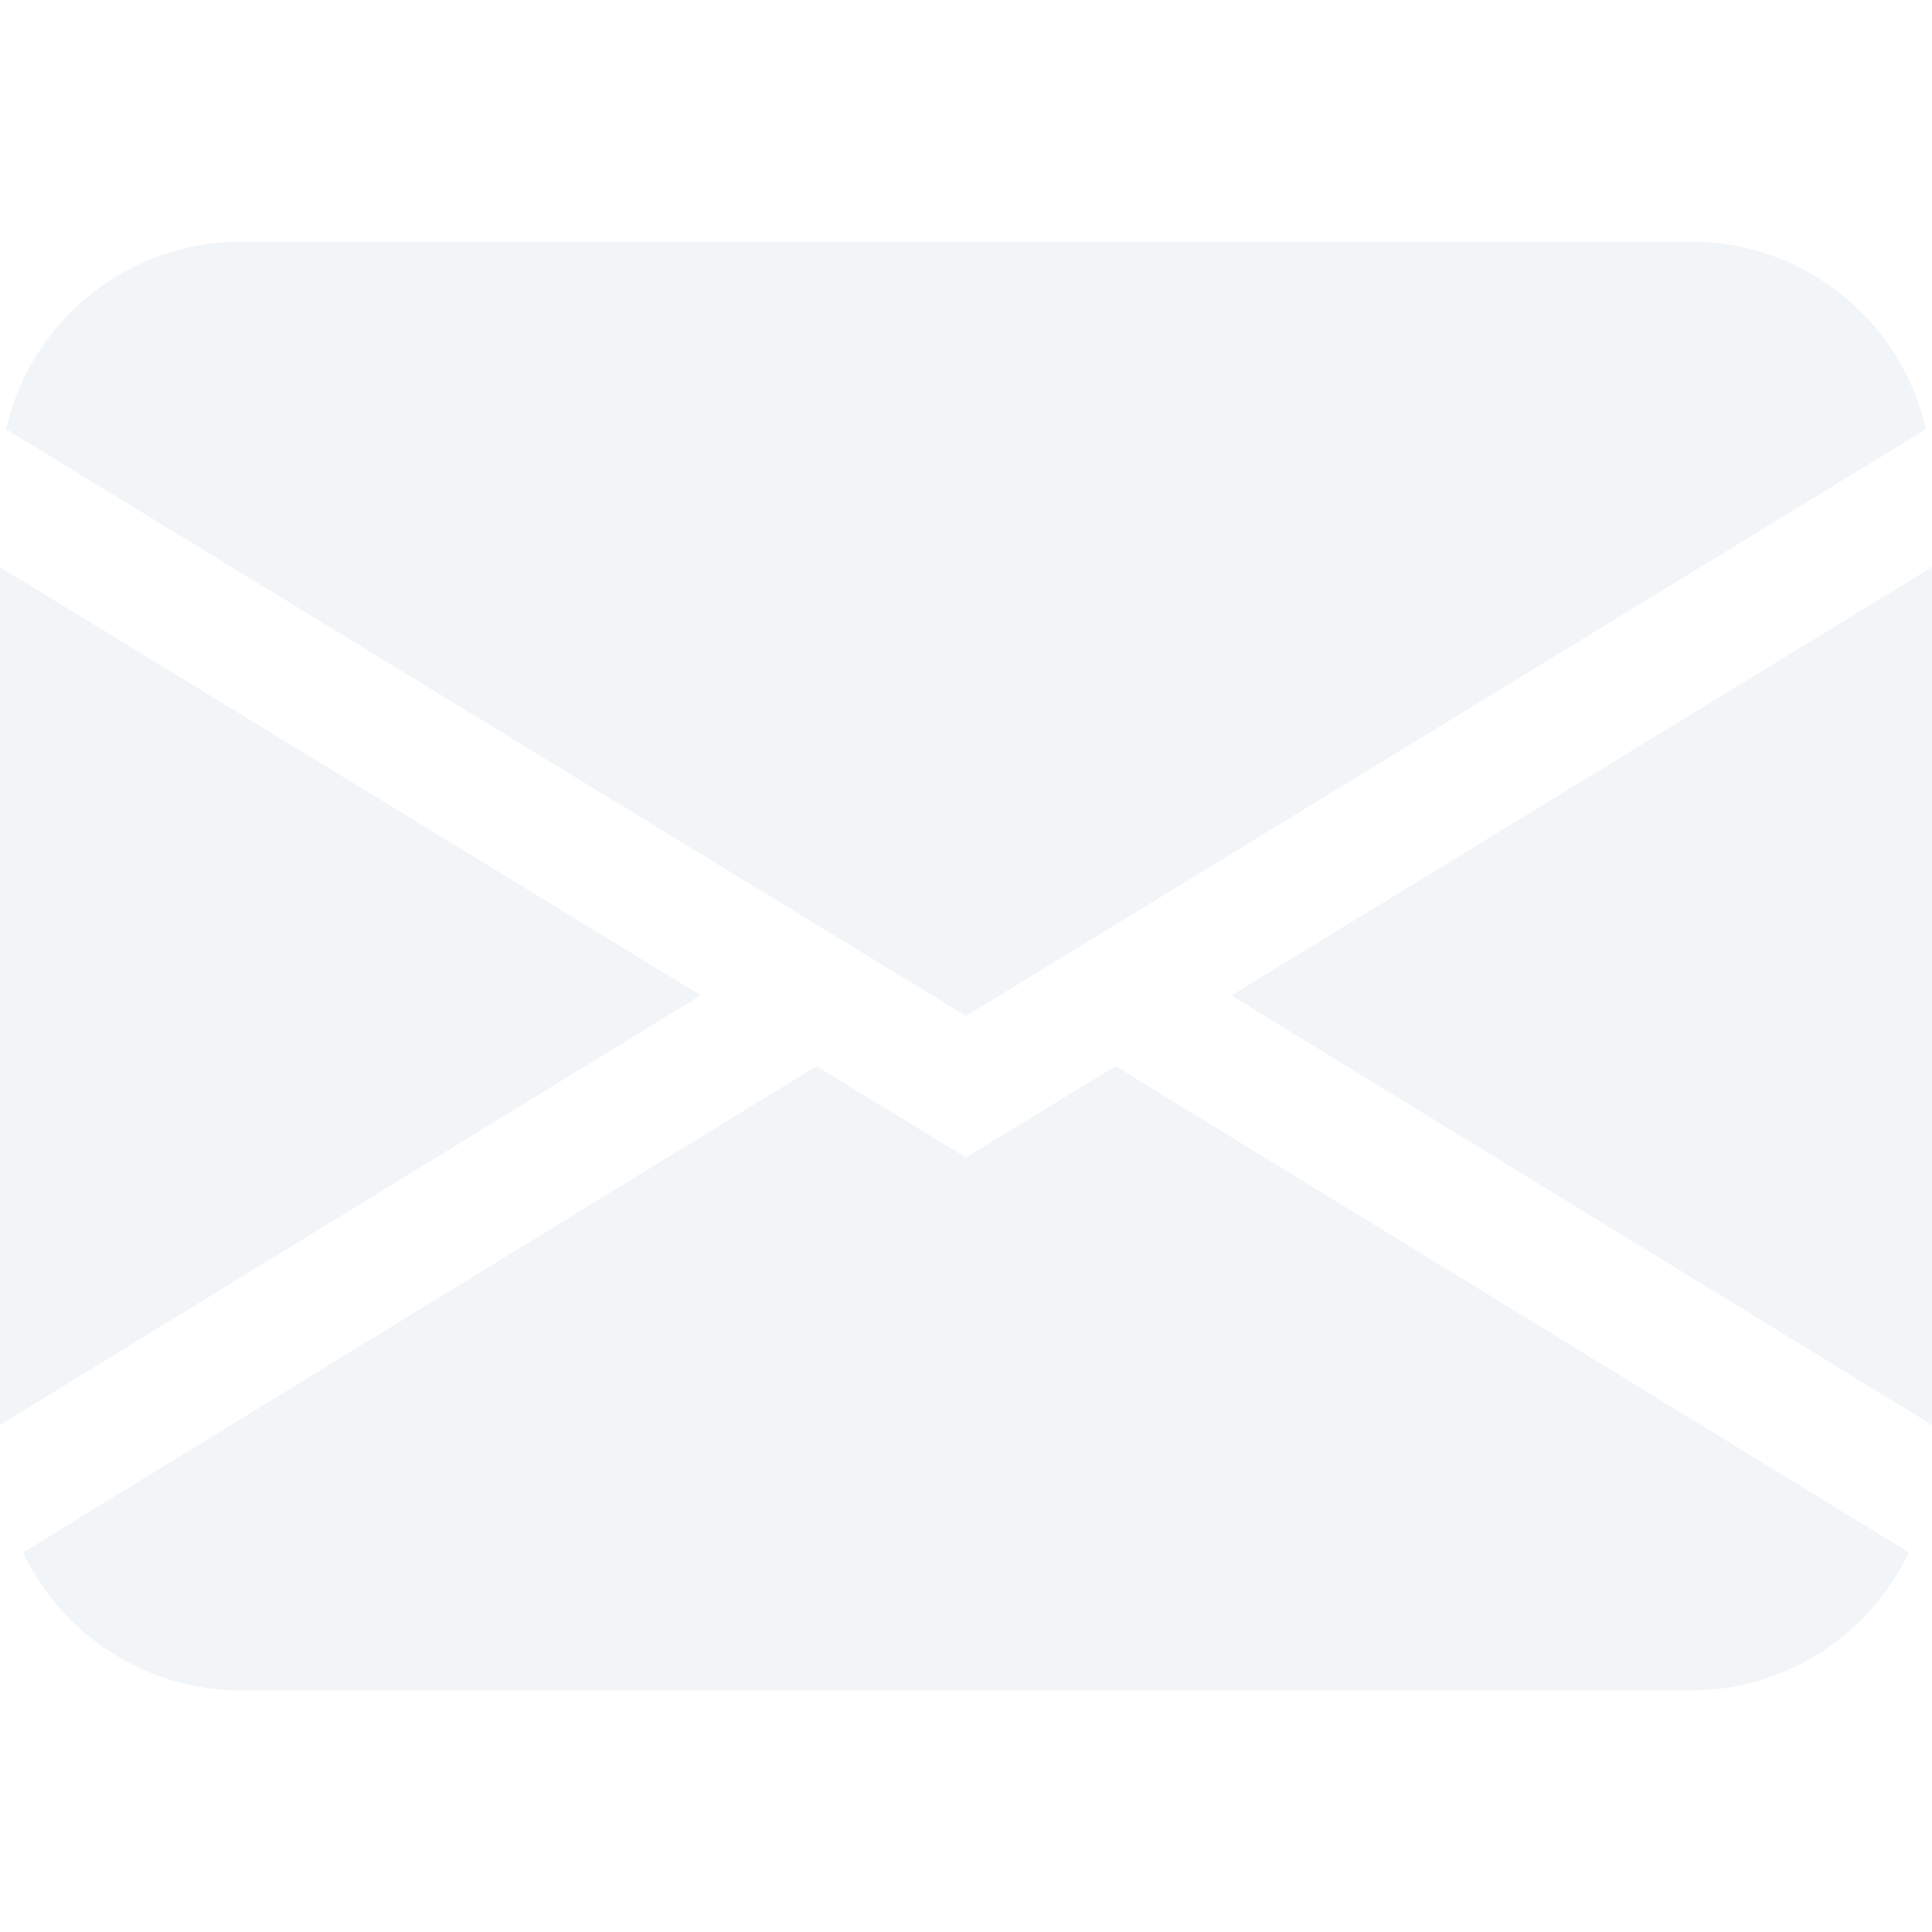
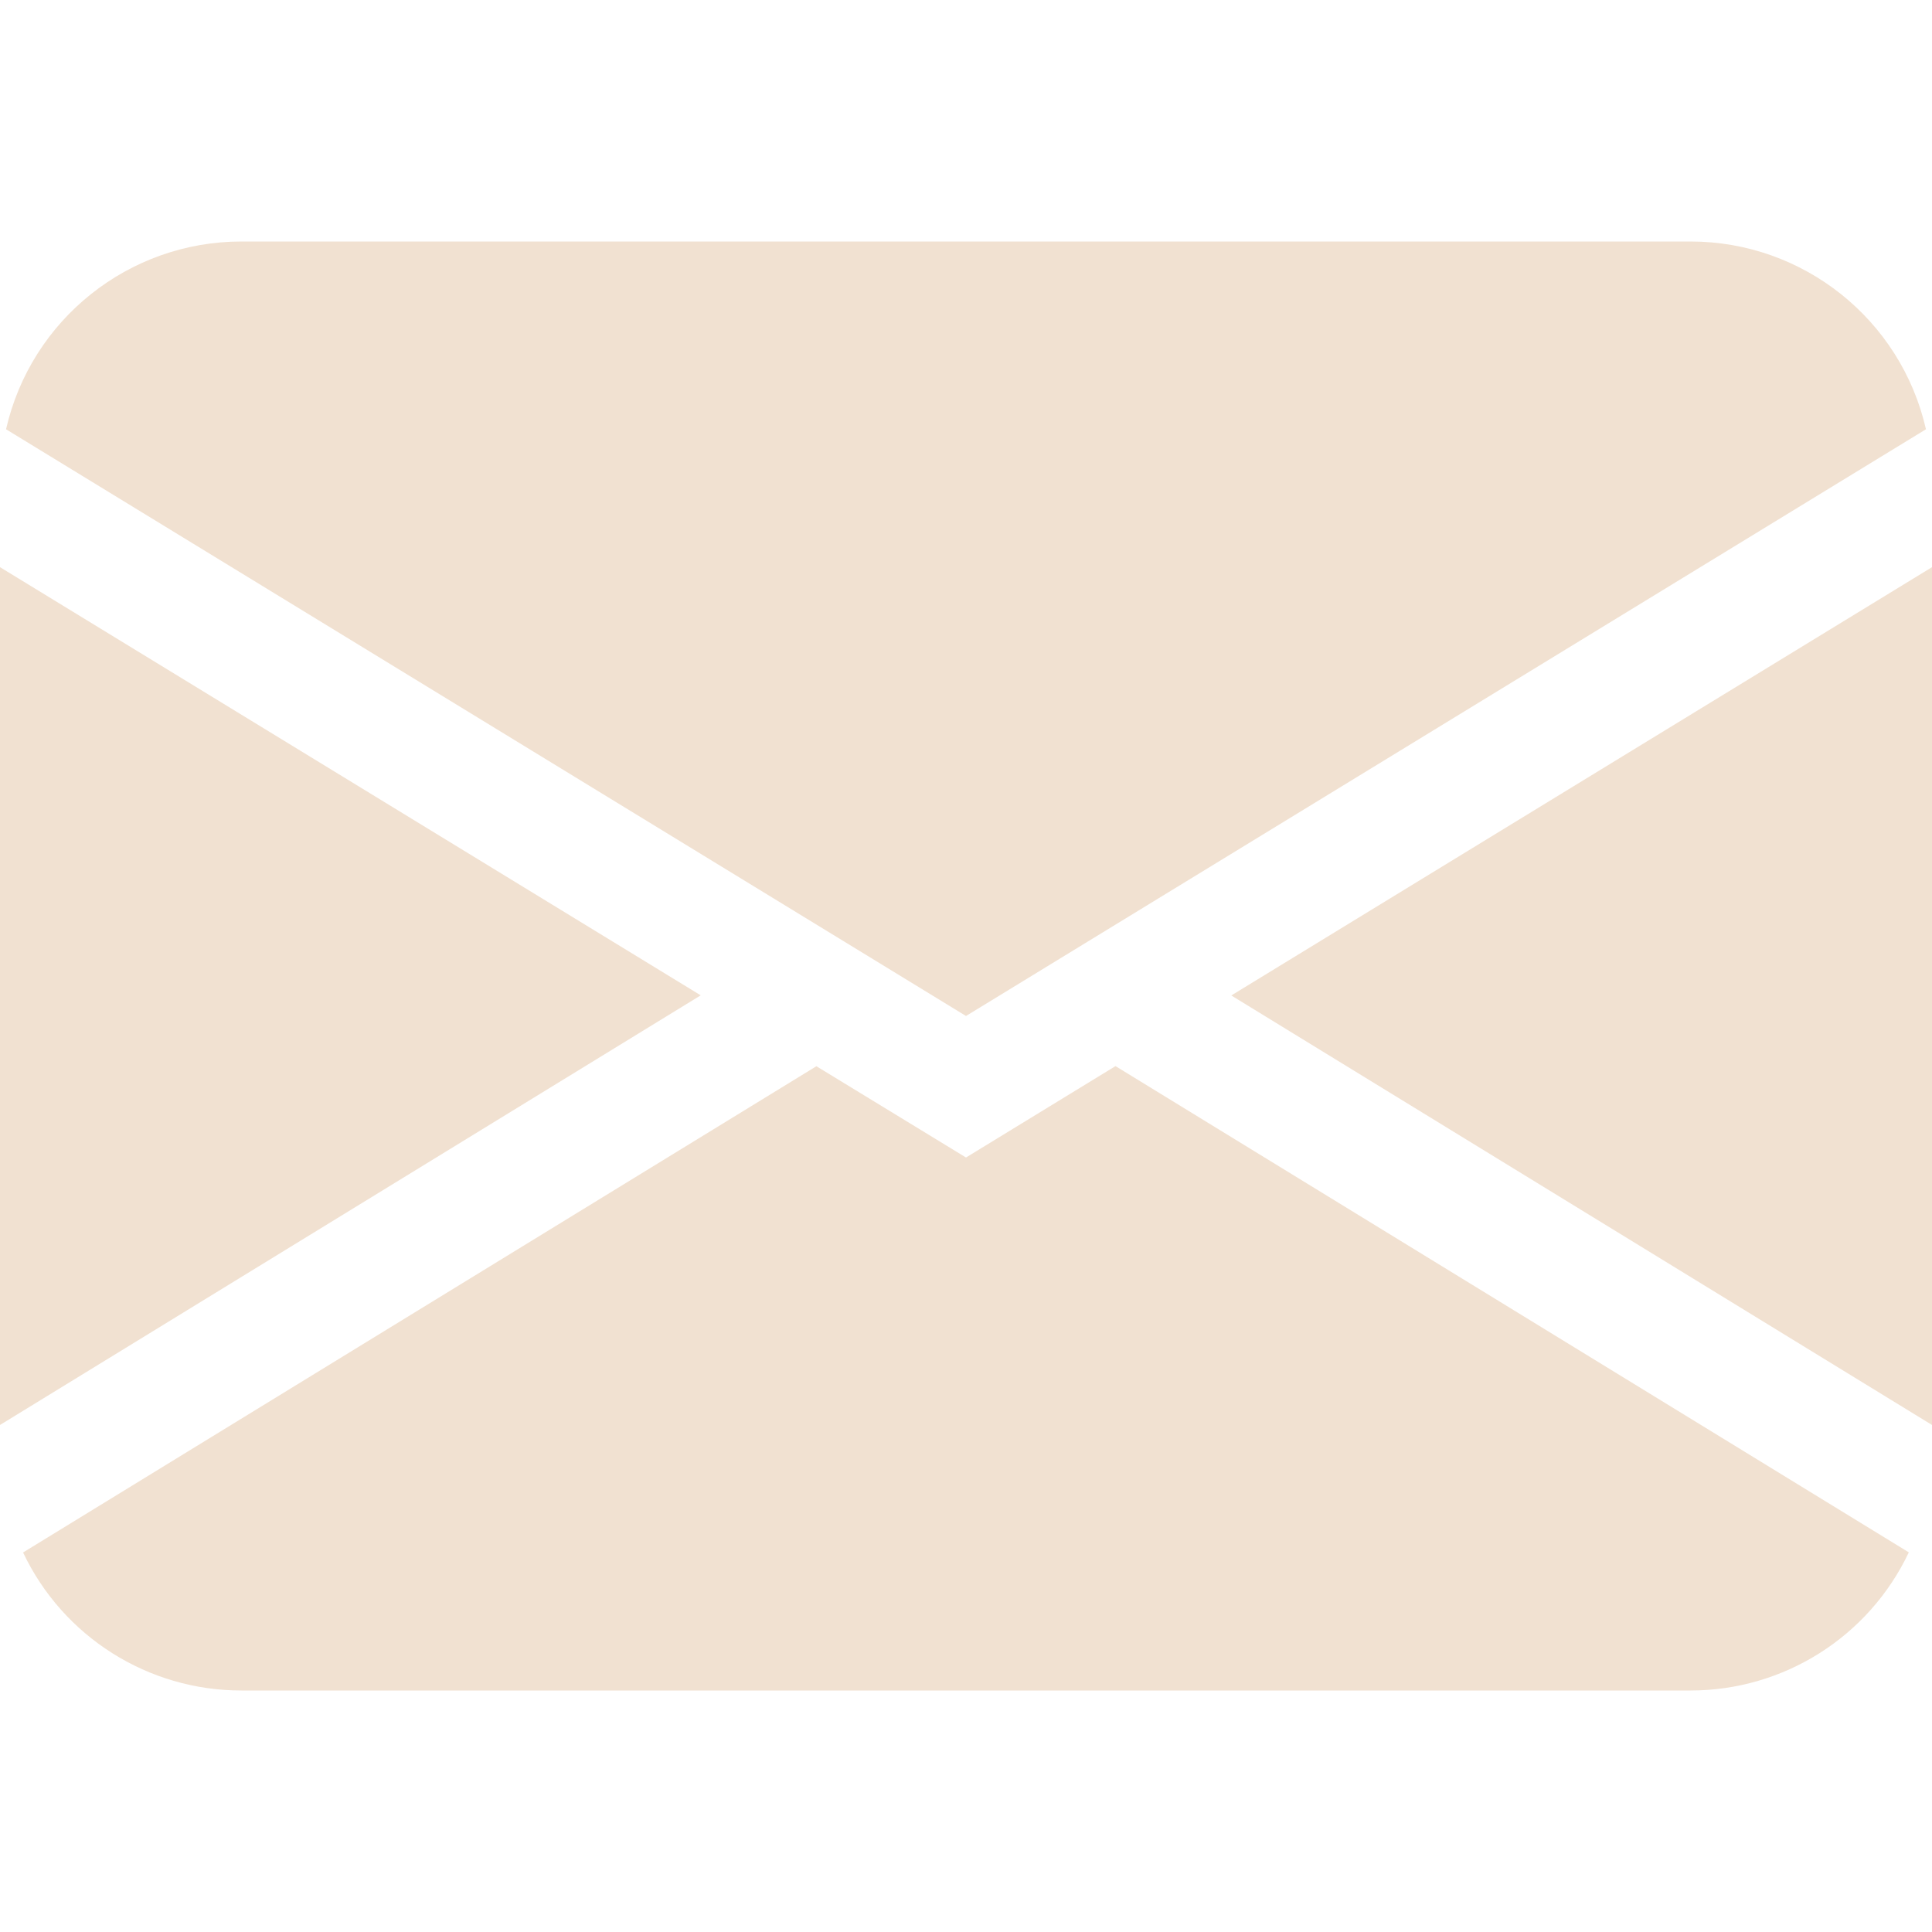
- <svg xmlns="http://www.w3.org/2000/svg" width="24" height="24" fill="#F1F5F8" class="bi bi-envelope-fill" viewBox="0 0 16 16">
+ <svg xmlns="http://www.w3.org/2000/svg" width="24" height="24" fill="#F1E1D1" class="bi bi-envelope-fill" viewBox="0 0 16 16">
  <path d="M.05 3.555A2 2 0 0 1 2 2h12a2 2 0 0 1 1.95 1.555L8 8.414zM0 4.697v7.104l5.803-3.558zM6.761 8.83l-6.57 4.027A2 2 0 0 0 2 14h12a2 2 0 0 0 1.808-1.144l-6.57-4.027L8 9.586zm3.436-.586L16 11.801V4.697z" />
</svg>
